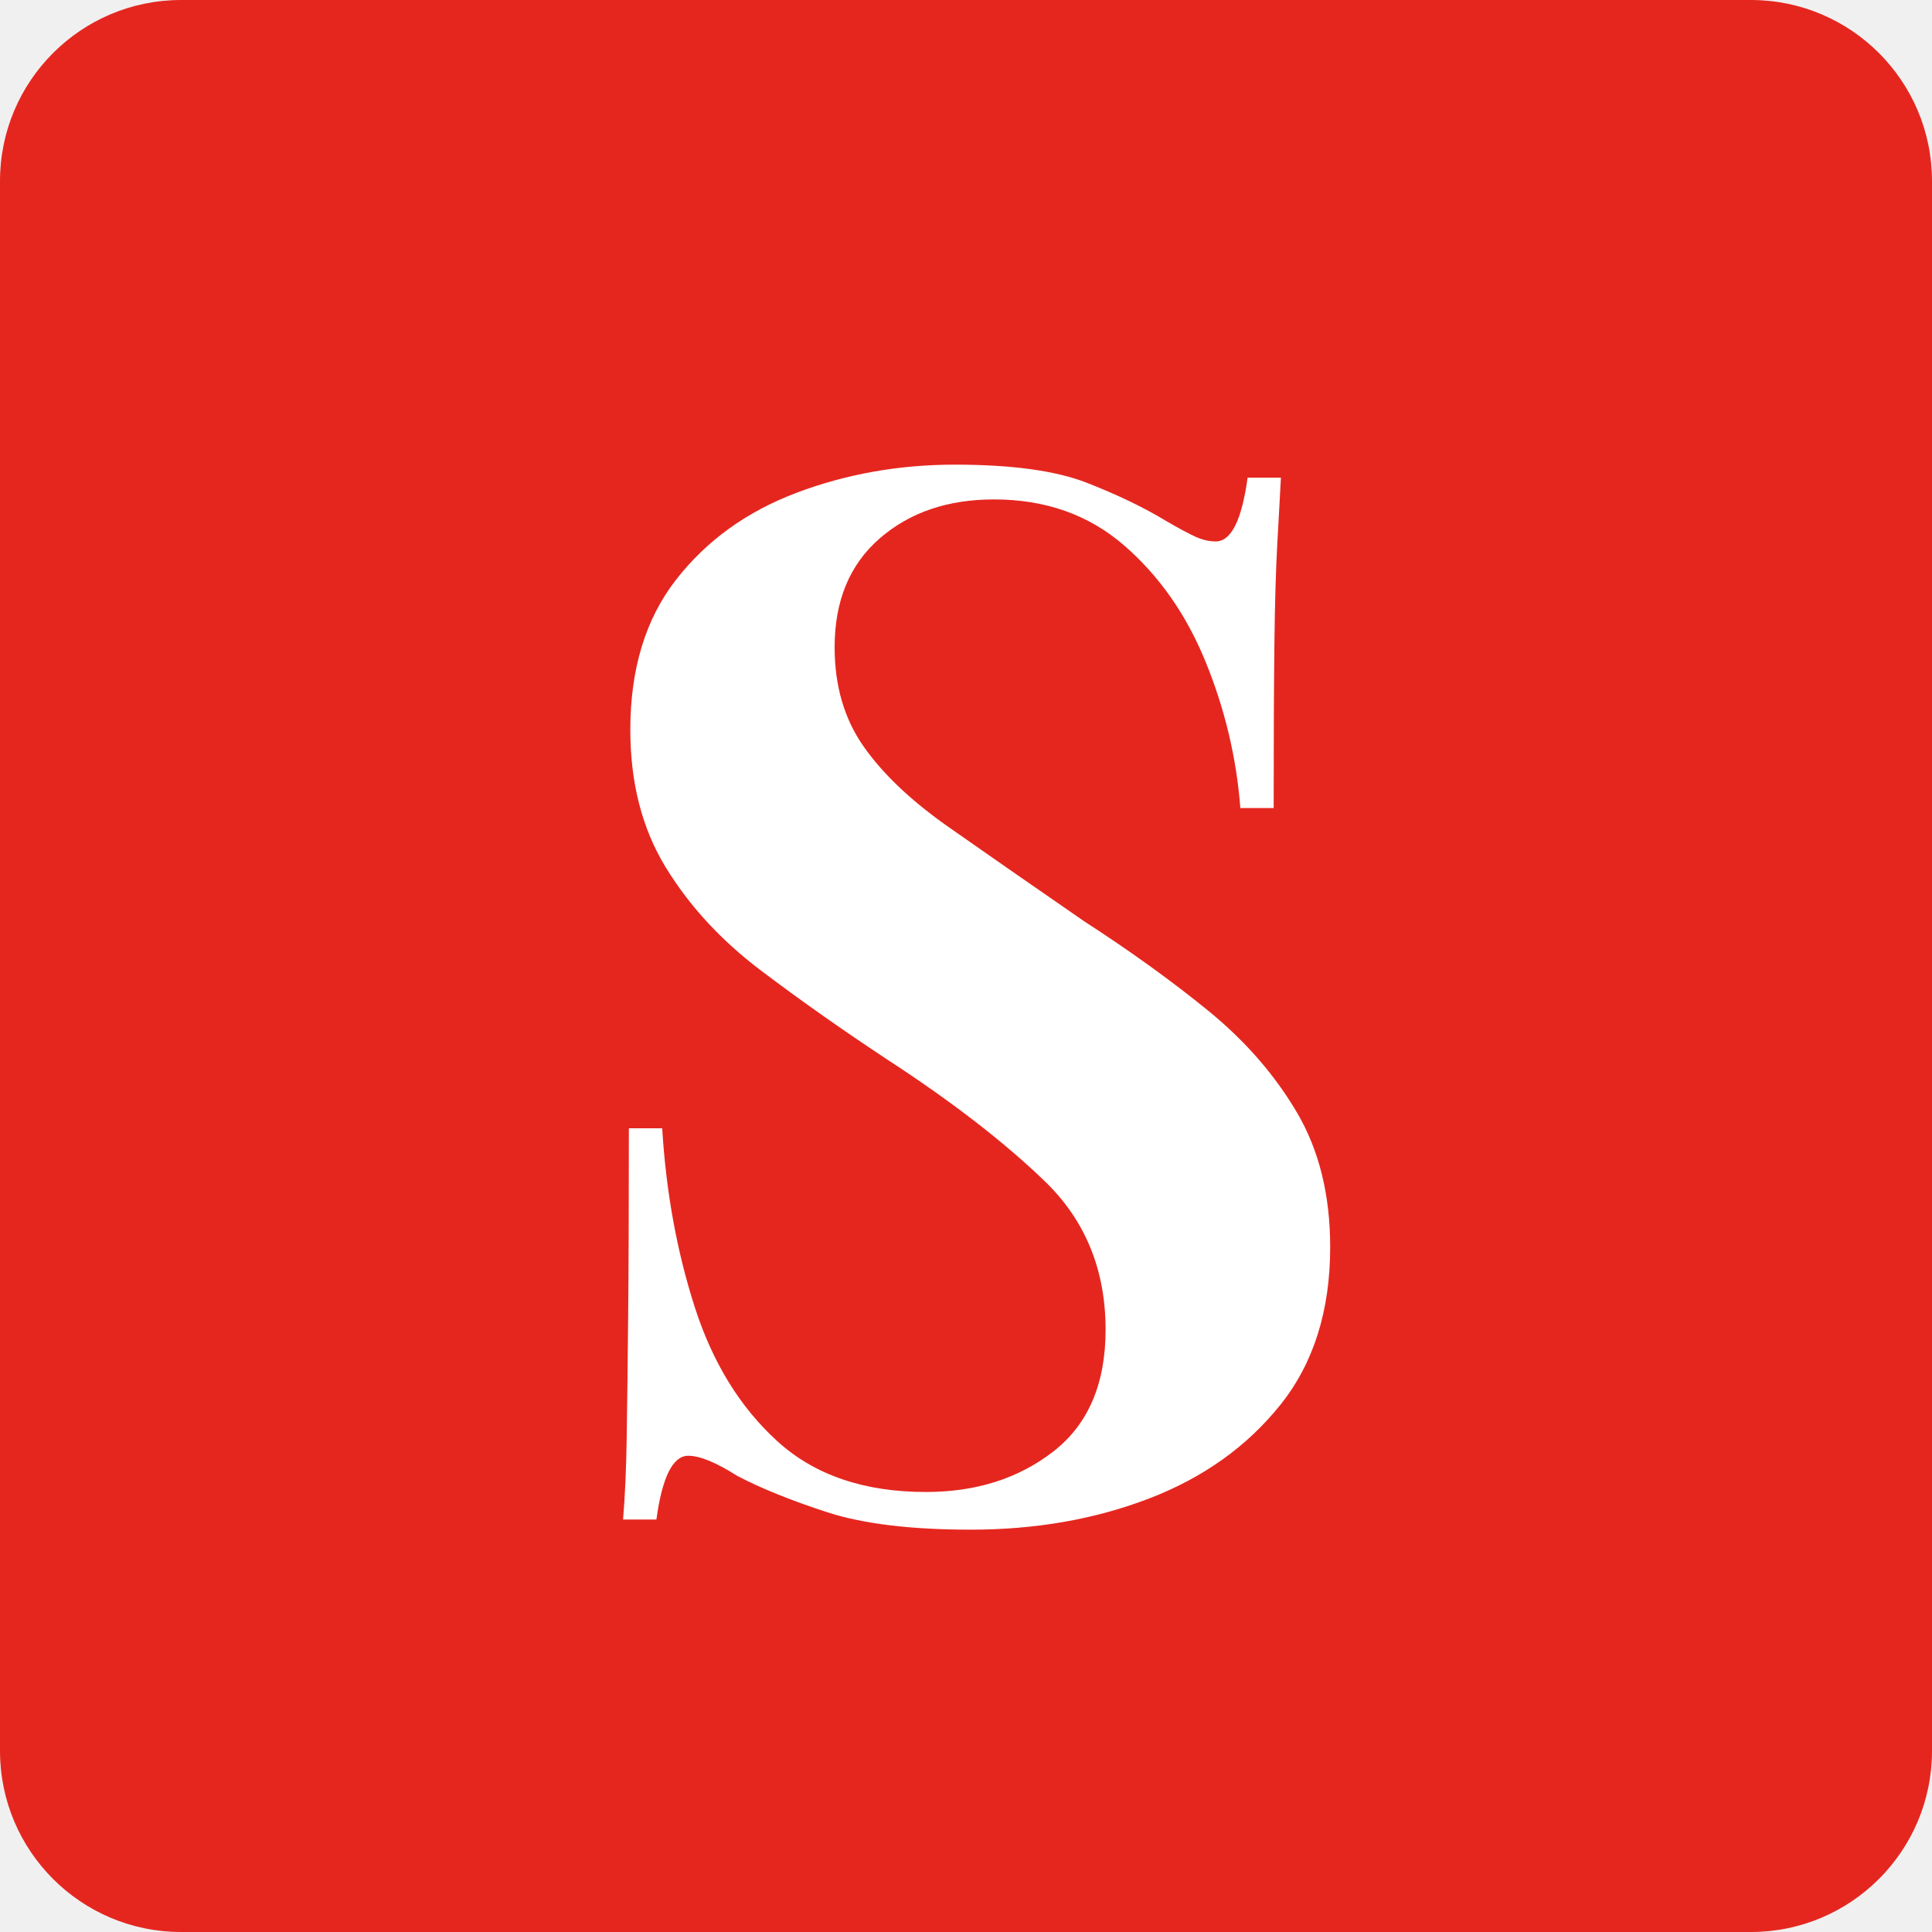
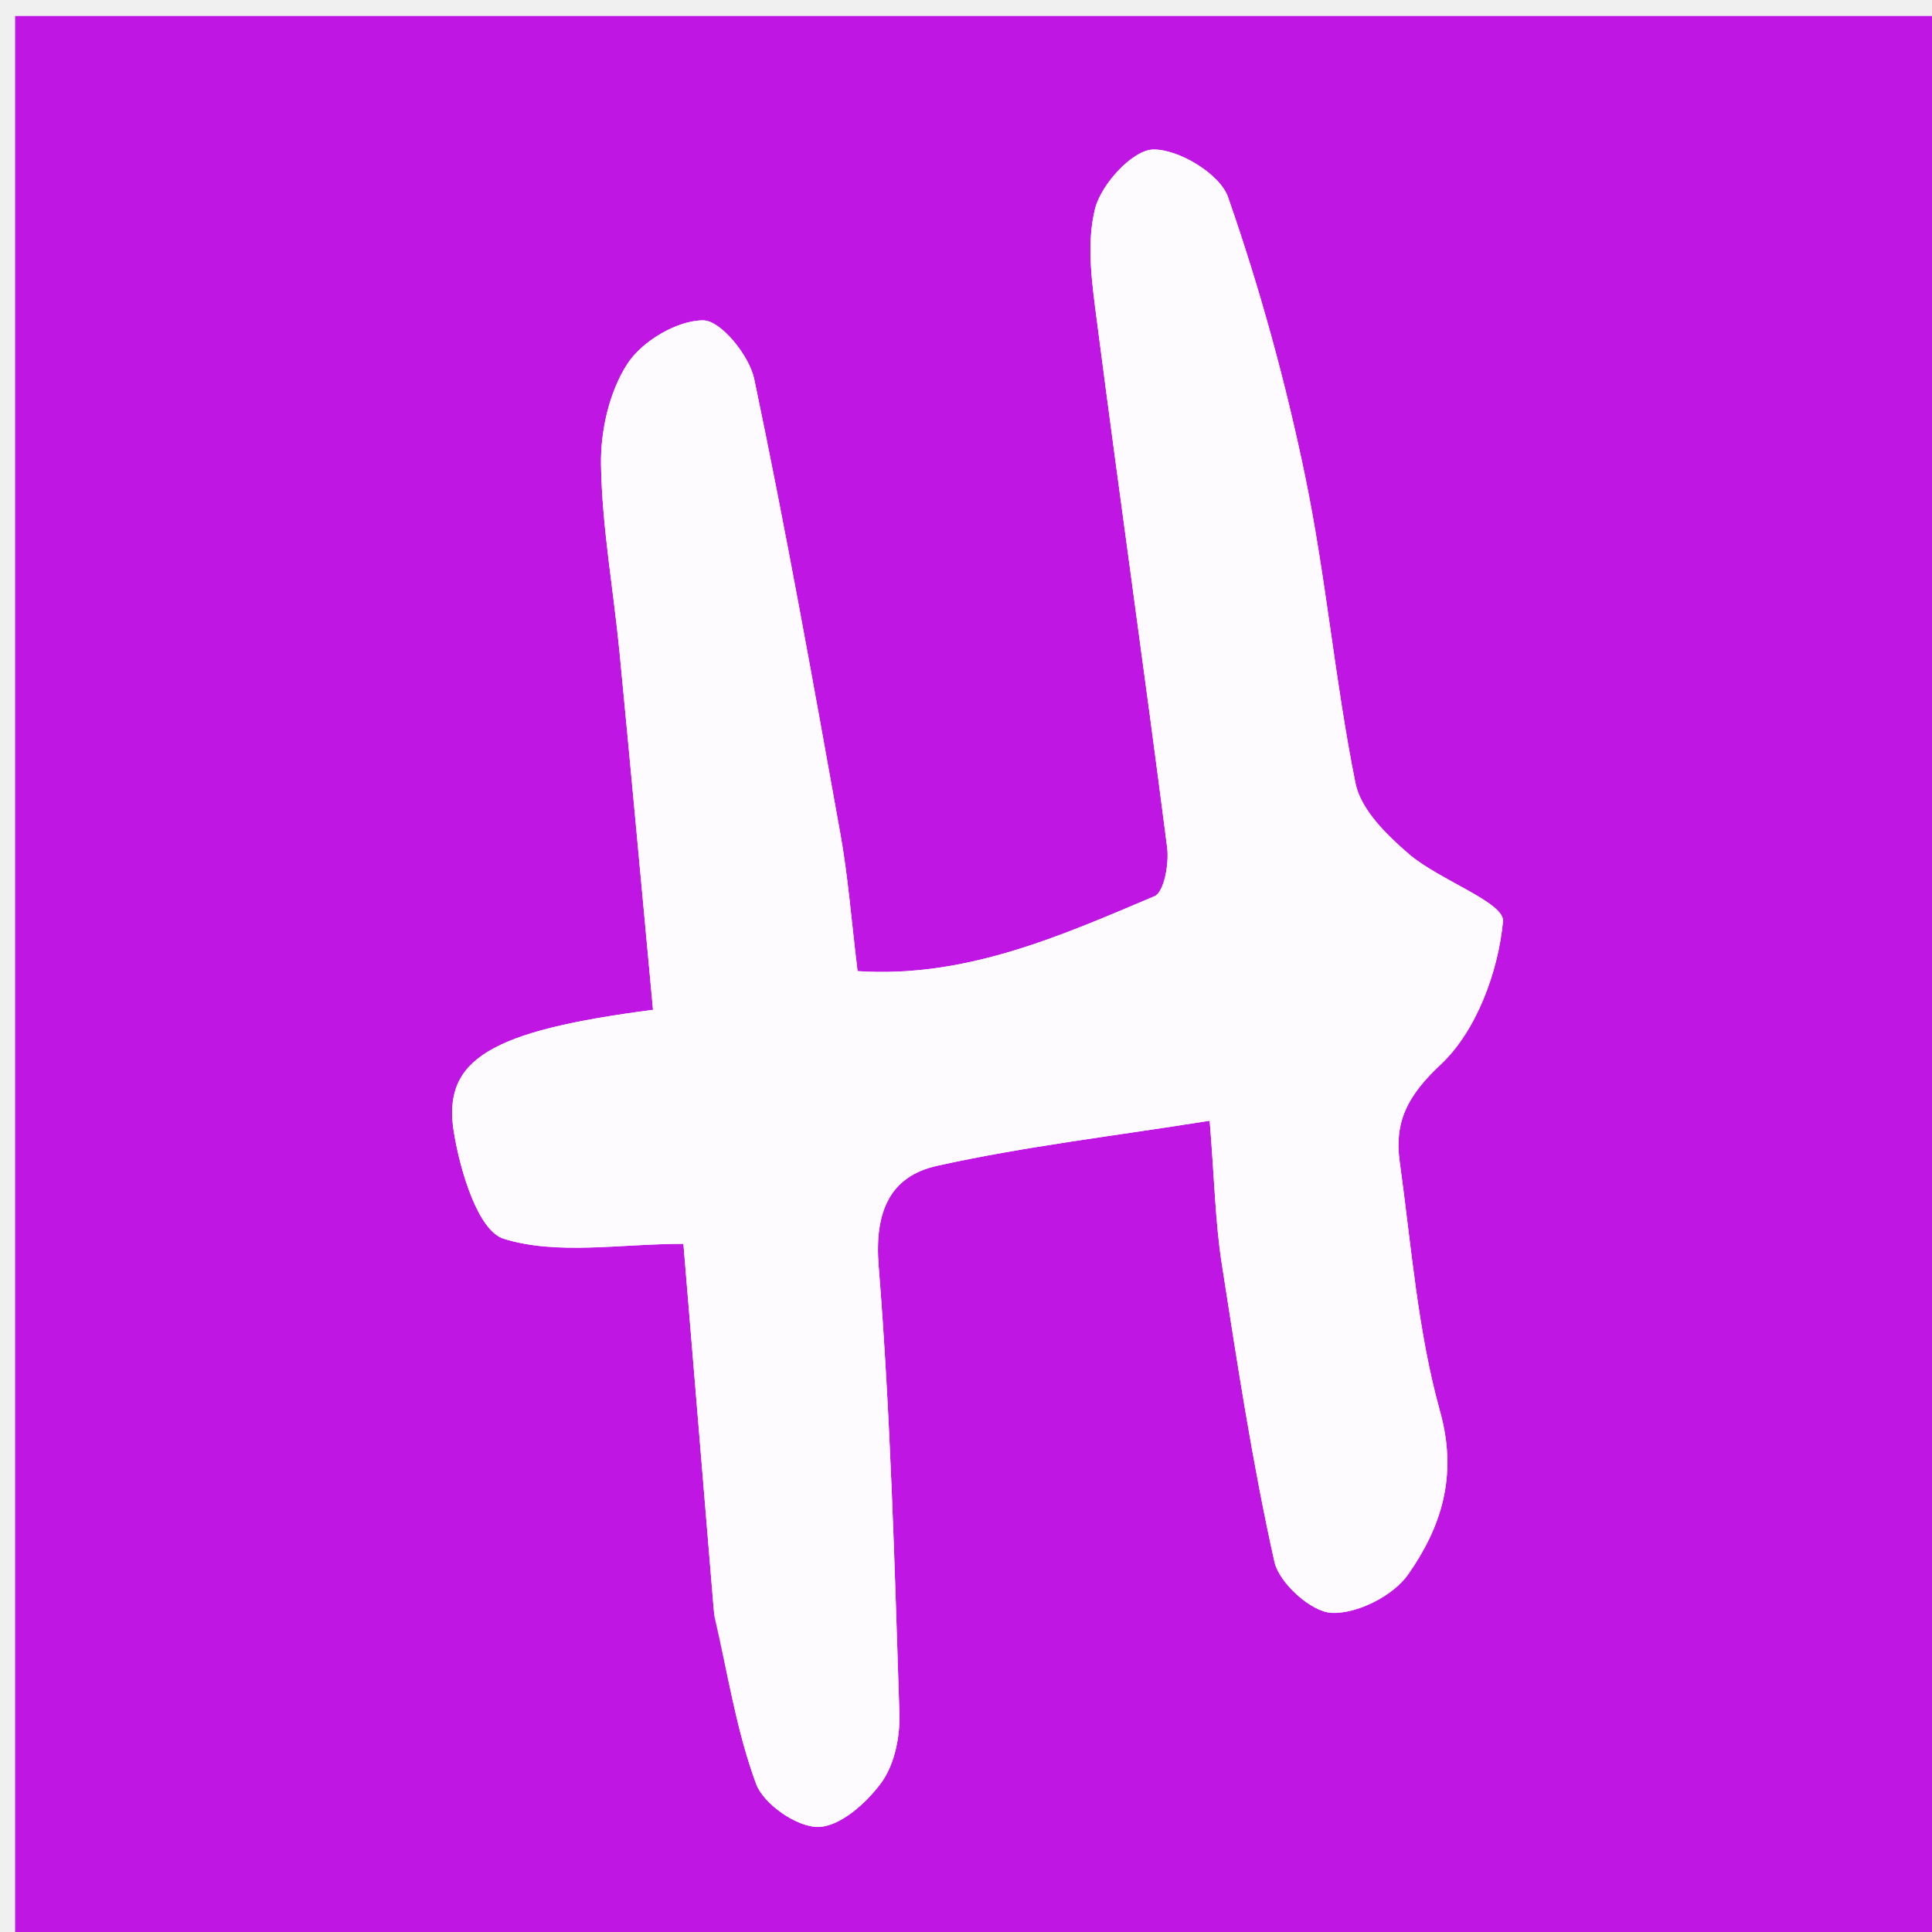
- <svg xmlns="http://www.w3.org/2000/svg" width="32px" height="32px" viewBox="0 0 32 32" version="1.1">
-   <g id="Page-1" stroke="none" stroke-width="1" fill="none" fill-rule="evenodd">
-     <g id="Group">
-       <rect id="Rectangle" fill="#E5261F" x="0" y="0" width="32" height="32" rx="3" />
-       <path d="M16.08,25.336 C17.152,25.336 18.136,25.164 19.032,24.82 C19.928,24.476 20.652,23.96 21.204,23.272 C21.756,22.584 22.032,21.712 22.032,20.656 C22.032,19.792 21.848,19.048 21.48,18.424 C21.112,17.8 20.624,17.24 20.016,16.744 C19.408,16.248 18.72,15.752 17.952,15.256 C17.072,14.648 16.324,14.128 15.708,13.696 C15.092,13.264 14.624,12.82 14.304,12.364 C13.984,11.908 13.824,11.36 13.824,10.72 C13.824,9.952 14.072,9.352 14.568,8.92 C15.064,8.488 15.696,8.272 16.464,8.272 C17.312,8.272 18.028,8.524 18.612,9.028 C19.196,9.532 19.648,10.176 19.968,10.96 C20.288,11.744 20.48,12.552 20.544,13.384 L20.544,13.384 L21.096,13.384 C21.096,12.264 21.1,11.36 21.108,10.672 C21.116,9.984 21.132,9.428 21.156,9.004 L21.17,8.757 C21.188,8.437 21.203,8.155 21.216,7.912 L21.216,7.912 L20.664,7.912 C20.568,8.616 20.392,8.968 20.136,8.968 C20.024,8.968 19.908,8.94 19.788,8.884 C19.668,8.828 19.512,8.744 19.32,8.632 C18.952,8.408 18.512,8.196 18,7.996 C17.488,7.796 16.76,7.696 15.816,7.696 C14.888,7.696 14.012,7.852 13.188,8.164 C12.364,8.476 11.7,8.956 11.196,9.604 C10.692,10.252 10.44,11.08 10.44,12.088 C10.44,12.968 10.636,13.728 11.028,14.368 C11.42,15.008 11.944,15.576 12.6,16.072 C13.256,16.568 13.96,17.064 14.712,17.56 C15.768,18.248 16.632,18.916 17.304,19.564 C17.976,20.212 18.312,21.032 18.312,22.024 C18.312,22.92 18.024,23.592 17.448,24.04 C16.872,24.488 16.168,24.712 15.336,24.712 C14.312,24.712 13.492,24.432 12.876,23.872 C12.26,23.312 11.804,22.572 11.508,21.652 C11.212,20.732 11.032,19.744 10.968,18.688 L10.968,18.688 L10.416,18.688 C10.416,19.952 10.412,20.996 10.404,21.82 C10.396,22.644 10.388,23.312 10.38,23.824 C10.372,24.336 10.352,24.784 10.32,25.168 L10.32,25.168 L10.872,25.168 C10.968,24.464 11.144,24.112 11.4,24.112 C11.592,24.112 11.864,24.224 12.216,24.448 C12.616,24.656 13.112,24.856 13.704,25.048 C14.296,25.24 15.088,25.336 16.08,25.336 Z" id="S" fill="#FFFFFF" fill-rule="nonzero" />
-     </g>
-   </g>
+ <svg xmlns="http://www.w3.org/2000/svg" version="1.1" id="Layer_1" x="0px" y="0px" width="100%" viewBox="0 0 133 133" enable-background="new 0 0 133 133" xml:space="preserve">
+   <path fill="#BF16E4" opacity="1" stroke="none" d=" M90,134   C60.028,134 30.555,134 1.042,134   C1.042,89.736 1.042,45.472 1.042,1.104   C45.222,1.104 89.444,1.104 133.833,1.104   C133.833,45.333 133.833,89.666 133.833,134   C119.473,134 104.986,134 90,134  M49.169,111.223   C50.077,115.102 50.681,119.094 52.05,122.803   C52.568,124.205 54.867,125.79 56.331,125.768   C57.83,125.746 59.656,124.116 60.679,122.71   C61.584,121.466 61.968,119.55 61.916,117.952   C61.584,107.676 61.305,97.387 60.487,87.143   C60.191,83.438 61.245,80.979 64.512,80.255   C70.539,78.92 76.703,78.202 83.275,77.152   C83.612,81.335 83.667,84.161 84.097,86.929   C85.167,93.815 86.215,100.716 87.731,107.509   C88.06,108.983 90.272,110.978 91.684,111.033   C93.443,111.101 95.908,109.855 96.938,108.385   C99.219,105.13 100.37,101.595 99.136,97.166   C97.587,91.605 97.156,85.725 96.356,79.966   C95.977,77.236 96.881,75.435 99.18,73.28   C101.643,70.972 103.141,66.889 103.467,63.43   C103.59,62.126 99.088,60.592 97.003,58.803   C95.469,57.487 93.681,55.739 93.314,53.92   C91.898,46.916 91.291,39.747 89.84,32.751   C88.494,26.262 86.721,19.823 84.54,13.57   C83.985,11.977 81.154,10.267 79.393,10.293   C77.976,10.314 75.814,12.675 75.387,14.355   C74.763,16.812 75.189,19.615 75.527,22.224   C77.085,34.27 78.802,46.296 80.347,58.343   C80.489,59.447 80.14,61.415 79.476,61.696   C72.981,64.443 66.465,67.345 59.036,66.853   C58.608,63.358 58.385,60.361 57.856,57.42   C55.975,46.957 54.105,36.488 51.92,26.086   C51.582,24.477 49.623,22.056 48.41,22.054   C46.622,22.05 44.209,23.478 43.197,25.034   C41.945,26.958 41.335,29.646 41.374,31.989   C41.444,36.296 42.229,40.589 42.647,44.895   C43.443,53.108 44.189,61.326 44.954,69.517   C33.75,70.969 30.416,72.92 31.244,77.952   C31.683,80.62 32.91,84.734 34.68,85.28   C38.376,86.42 42.669,85.625 47.046,85.625   C47.726,93.828 48.41,102.082 49.169,111.223  z" />
+   <path fill="#FDFBFE" opacity="1" stroke="none" d=" M49.132,110.779   C48.41,102.082 47.726,93.828 47.046,85.625   C42.669,85.625 38.376,86.42 34.68,85.28   C32.91,84.734 31.683,80.62 31.244,77.952   C30.416,72.92 33.75,70.969 44.954,69.517   C44.189,61.326 43.443,53.108 42.647,44.895   C42.229,40.589 41.444,36.296 41.374,31.989   C41.335,29.646 41.945,26.958 43.197,25.034   C44.209,23.478 46.622,22.05 48.41,22.054   C49.623,22.056 51.582,24.477 51.92,26.086   C54.105,36.488 55.975,46.957 57.856,57.42   C58.385,60.361 58.608,63.358 59.036,66.853   C66.465,67.345 72.981,64.443 79.476,61.696   C80.14,61.415 80.489,59.447 80.347,58.343   C78.802,46.296 77.085,34.27 75.527,22.224   C75.189,19.615 74.763,16.812 75.387,14.355   C75.814,12.675 77.976,10.314 79.393,10.293   C81.154,10.267 83.985,11.977 84.54,13.57   C86.721,19.823 88.494,26.262 89.84,32.751   C91.291,39.747 91.898,46.916 93.314,53.92   C93.681,55.739 95.469,57.487 97.003,58.803   C99.088,60.592 103.59,62.126 103.467,63.43   C103.141,66.889 101.643,70.972 99.18,73.28   C96.881,75.435 95.977,77.236 96.356,79.966   C97.156,85.725 97.587,91.605 99.136,97.166   C100.37,101.595 99.219,105.13 96.938,108.385   C95.908,109.855 93.443,111.101 91.684,111.033   C90.272,110.978 88.06,108.983 87.731,107.509   C86.215,100.716 85.167,93.815 84.097,86.929   C83.667,84.161 83.612,81.335 83.275,77.152   C76.703,78.202 70.539,78.92 64.512,80.255   C61.245,80.979 60.191,83.438 60.487,87.143   C61.305,97.387 61.584,107.676 61.916,117.952   C61.968,119.55 61.584,121.466 60.679,122.71   C59.656,124.116 57.83,125.746 56.331,125.768   C54.867,125.79 52.568,124.205 52.05,122.803   C50.681,119.094 50.077,115.102 49.132,110.779  z" />
</svg>
